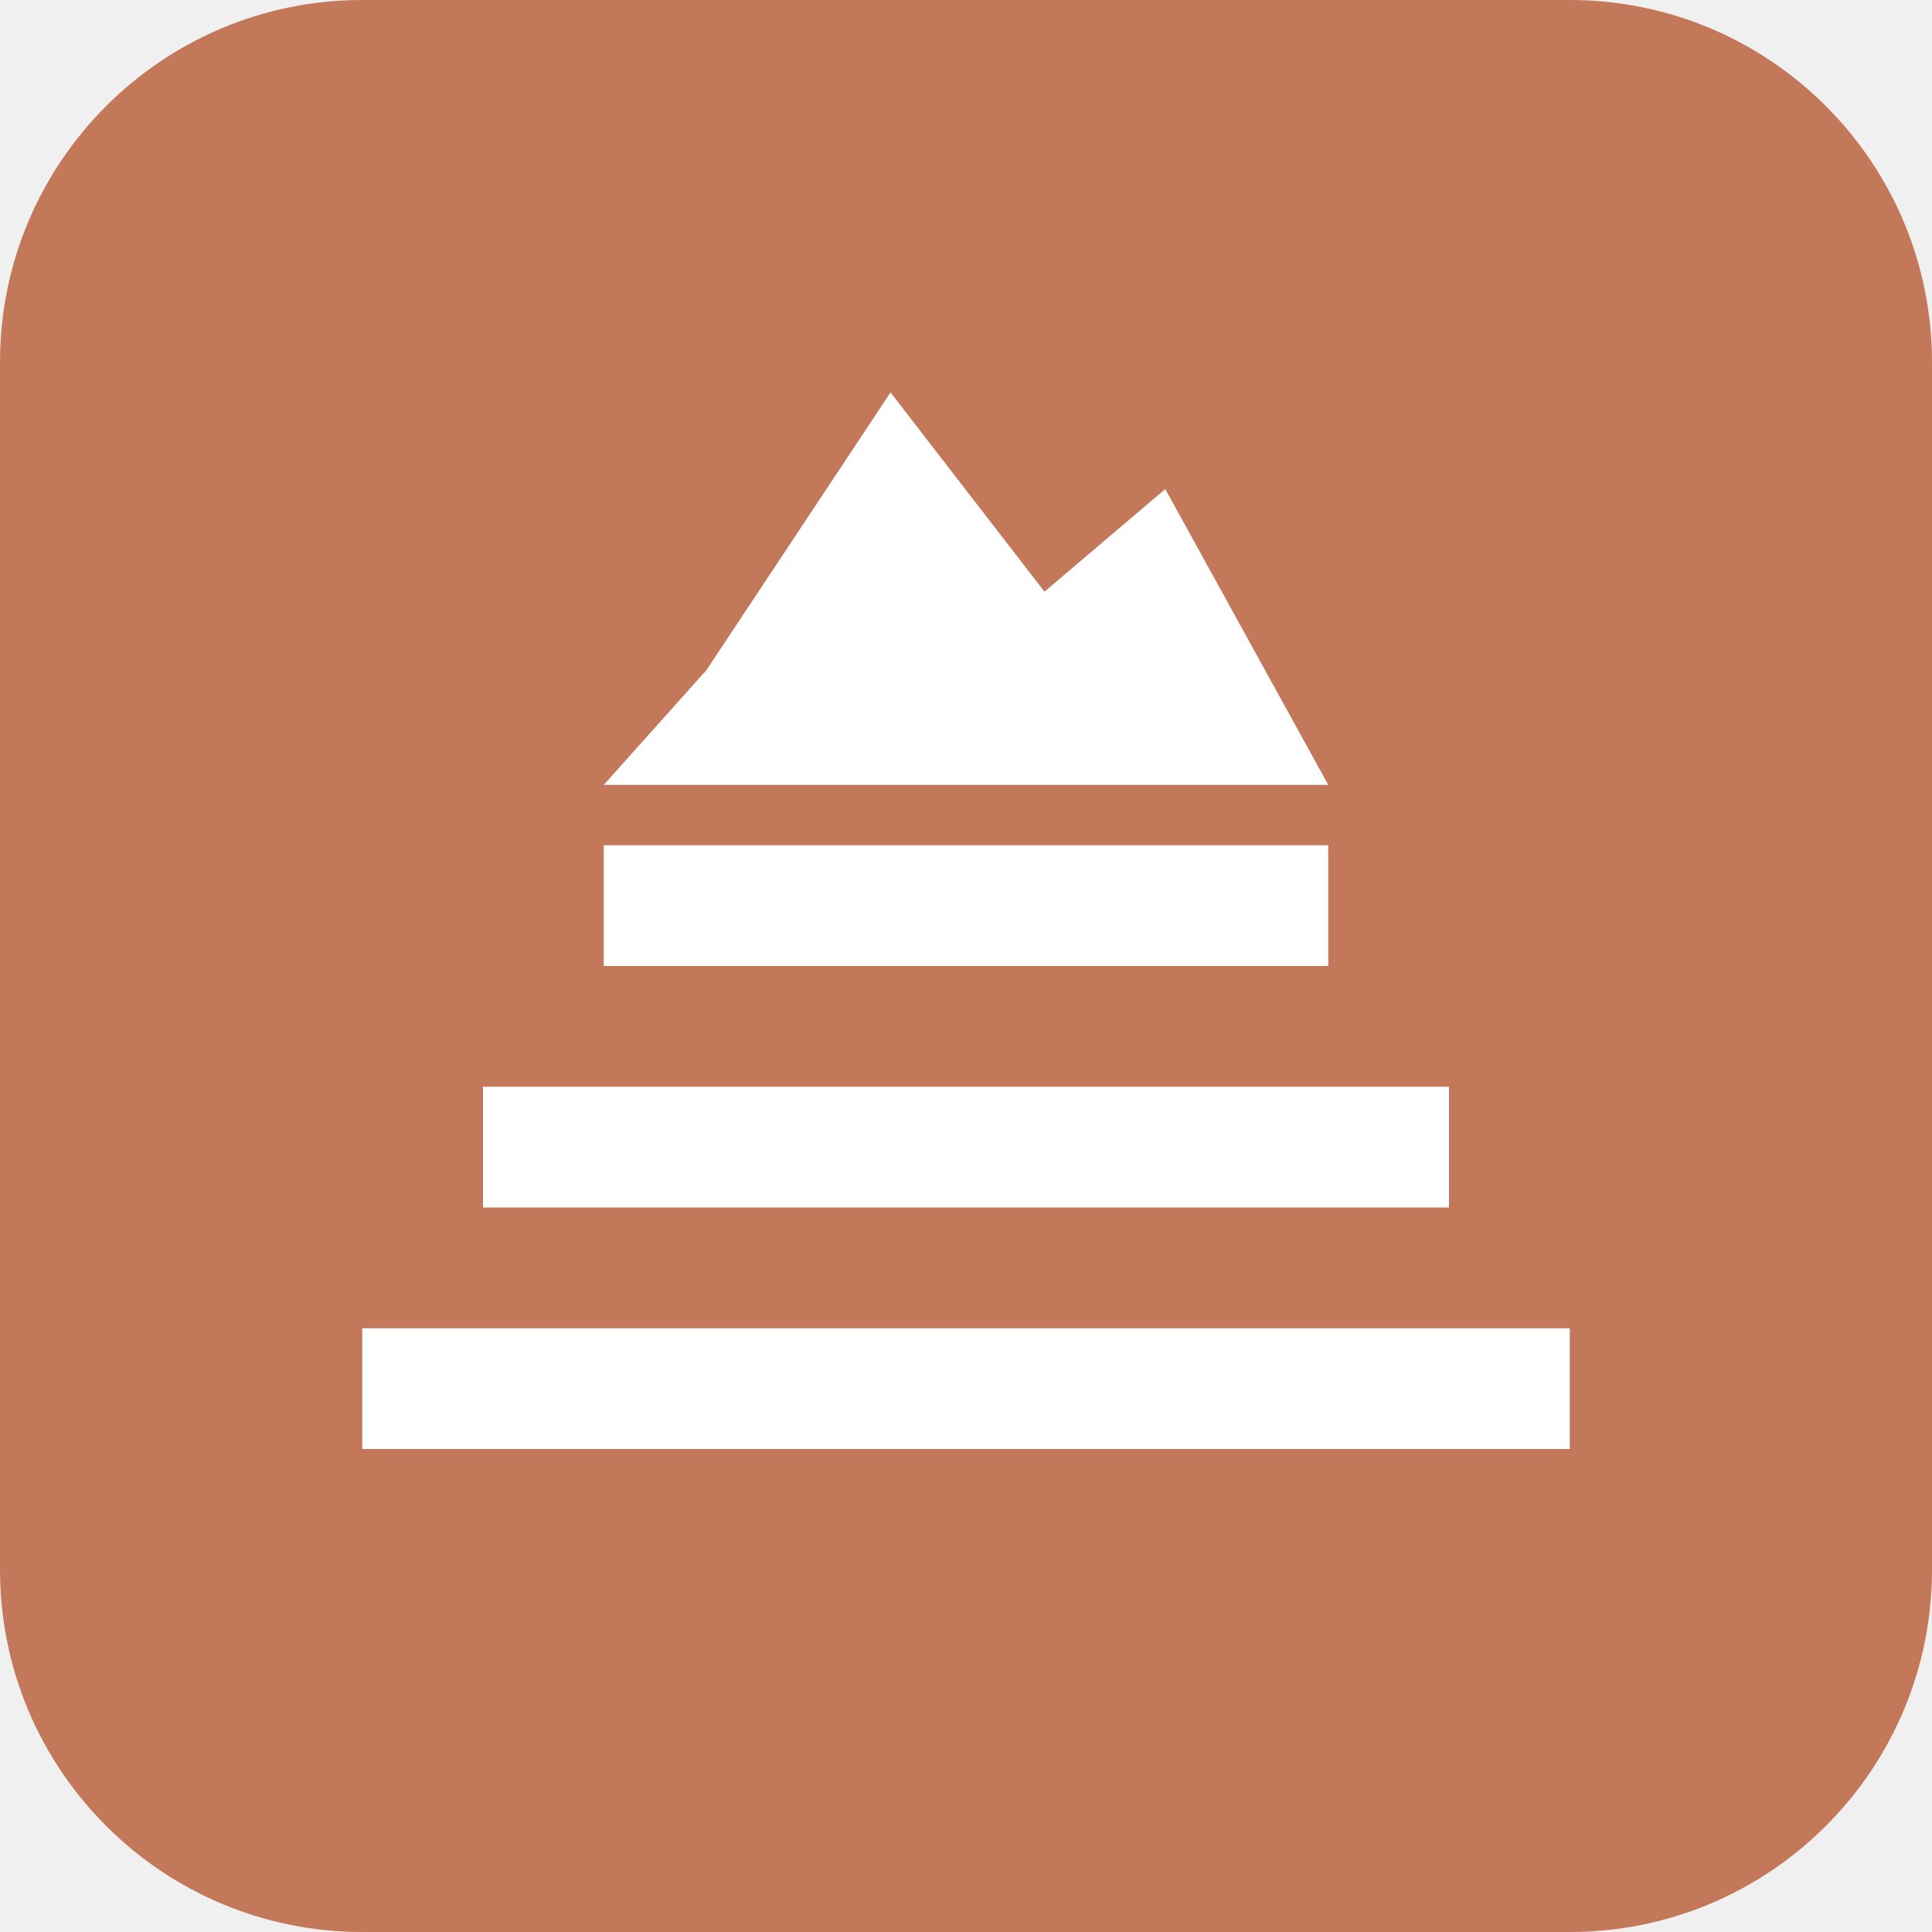
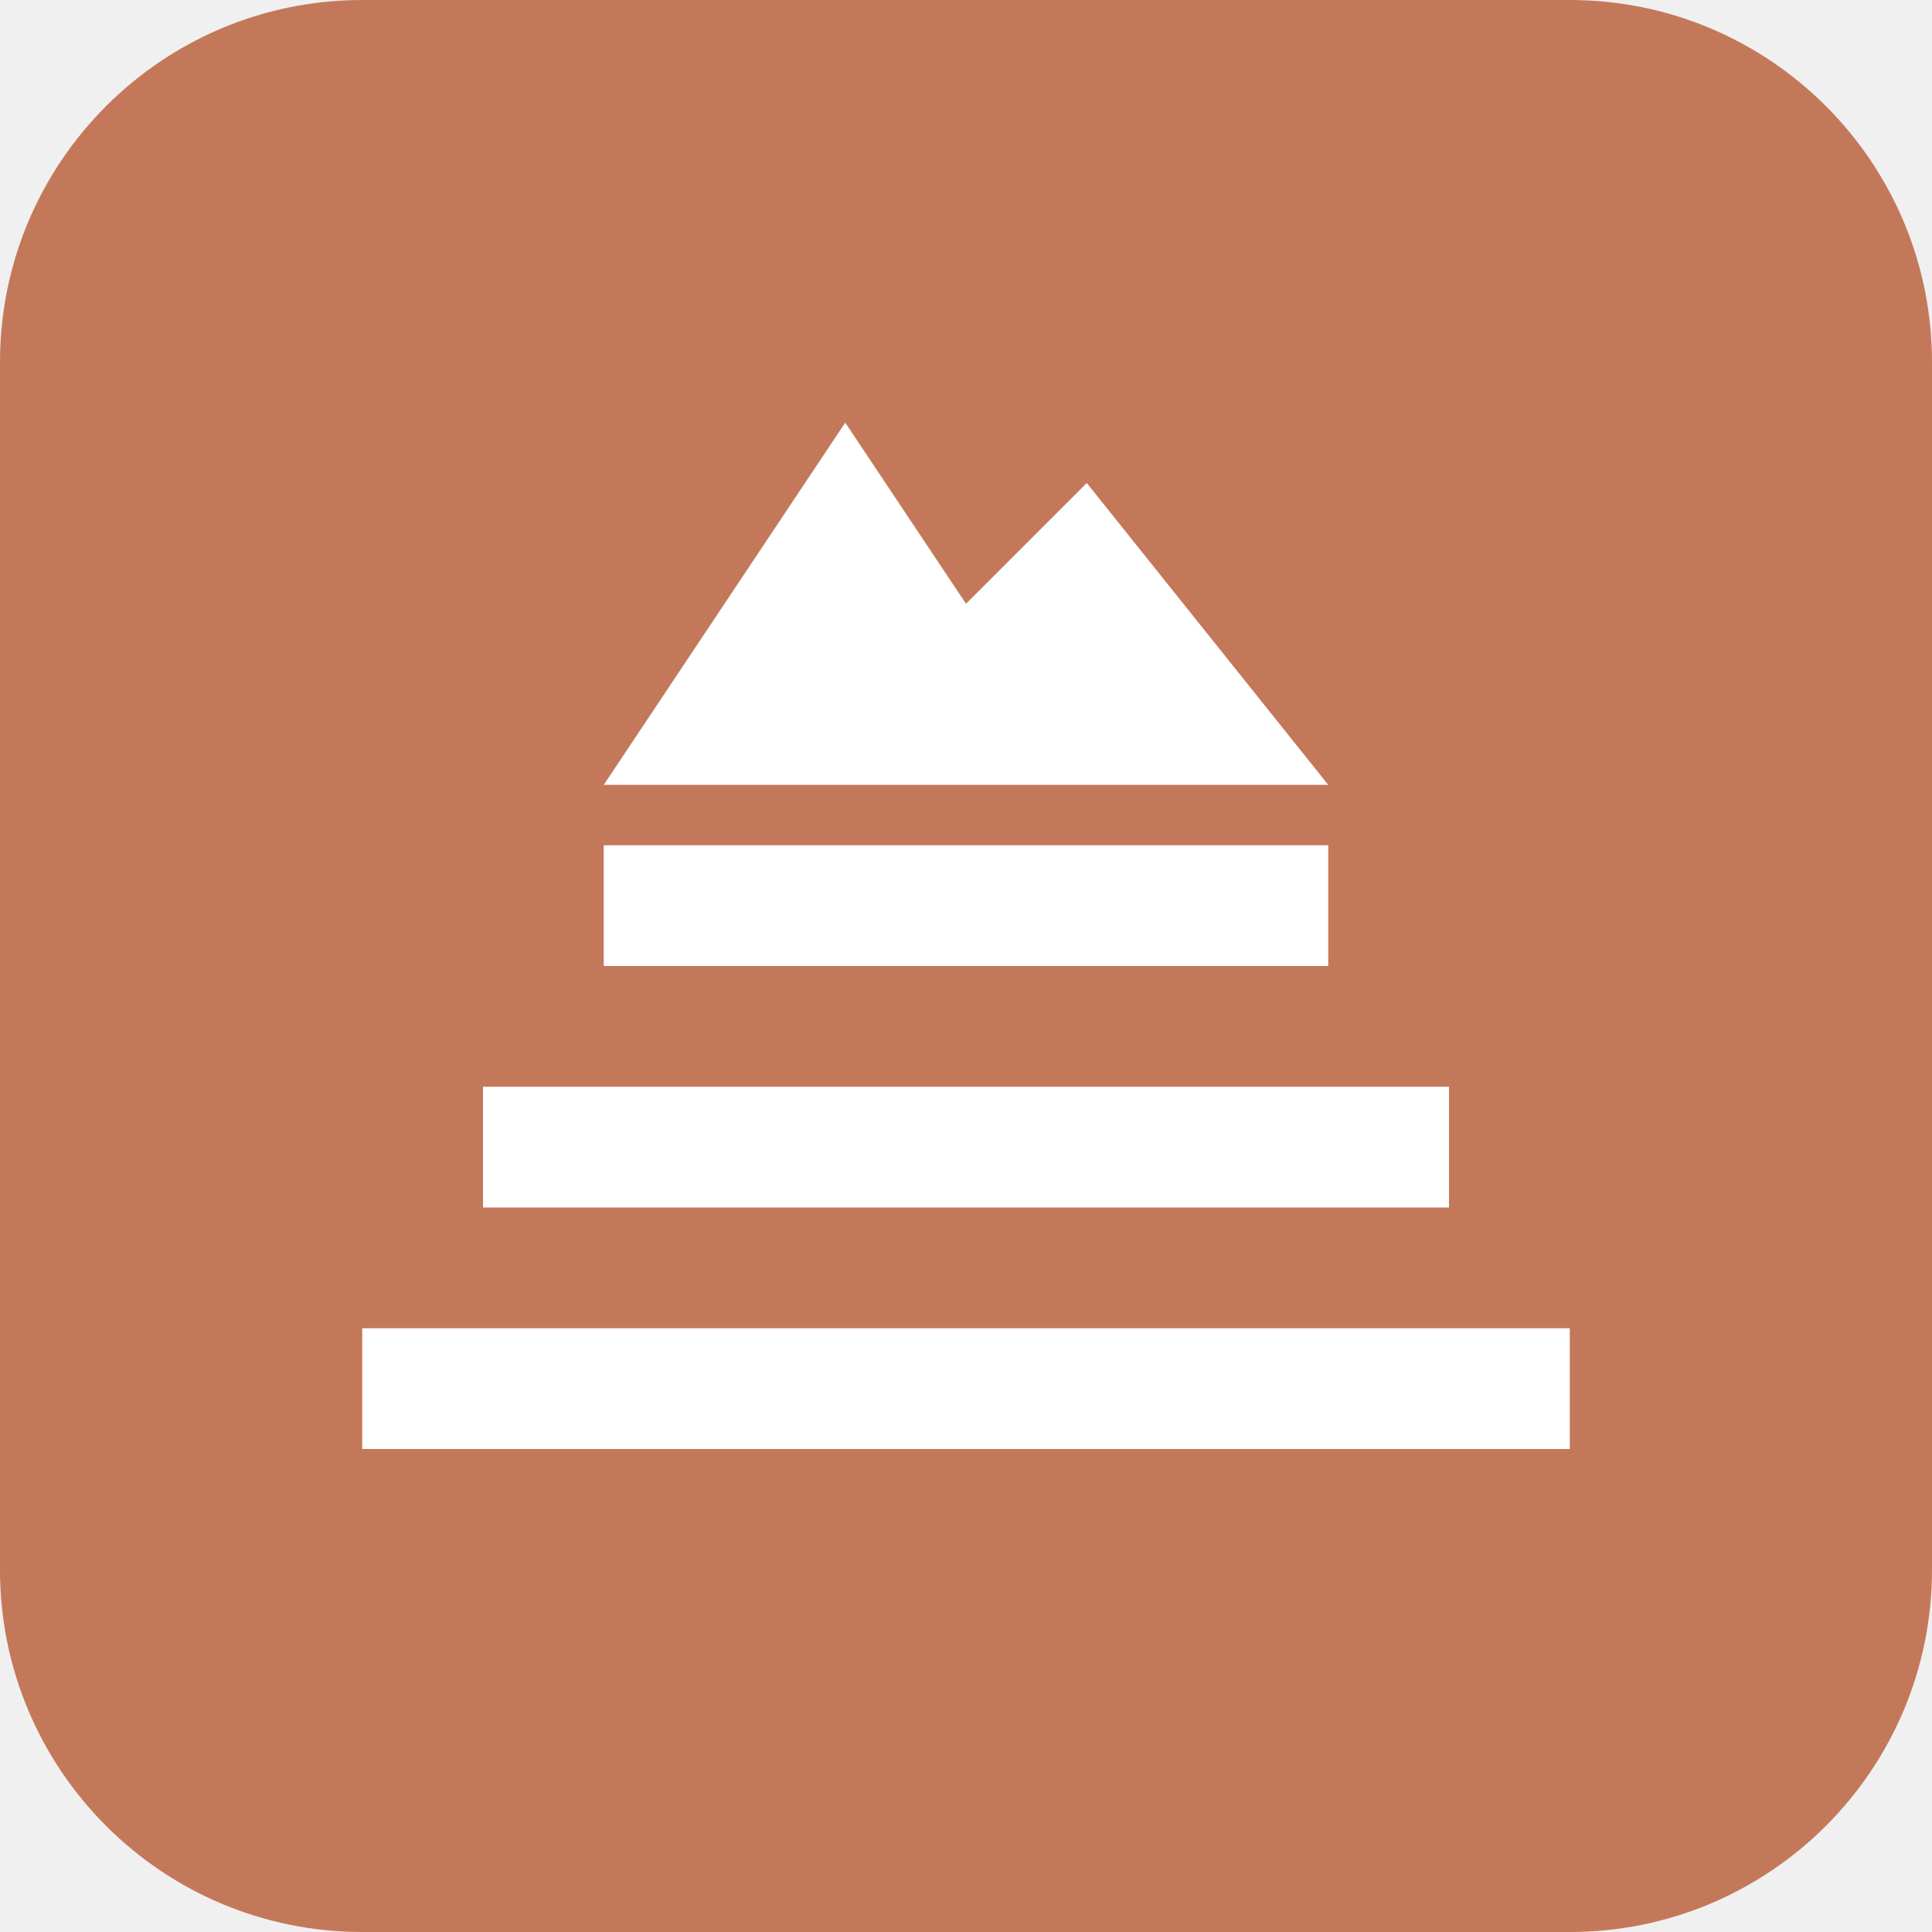
<svg xmlns="http://www.w3.org/2000/svg" viewBox="0 0 64 64" width="256" height="256" role="img" aria-label="Groundwork Security &amp; Compliance">
  <rect width="64" height="64" rx="12" fill="#c4785a" />
  <path d="M12 44h40v4H12z" fill="#fff" />
  <path d="M16 36h32v4H16z" fill="#fff" />
  <path d="M20 28h24v4H20z" fill="#fff" />
-   <path d="M20 26 23.4 22.2 29.5 13 34.6 19.6 38.6 16.2 44 26Z" fill="#fff" />
+   <path d="M20 26 28 14 32 20 36 16 44 26Z" fill="#fff" />
</svg>
